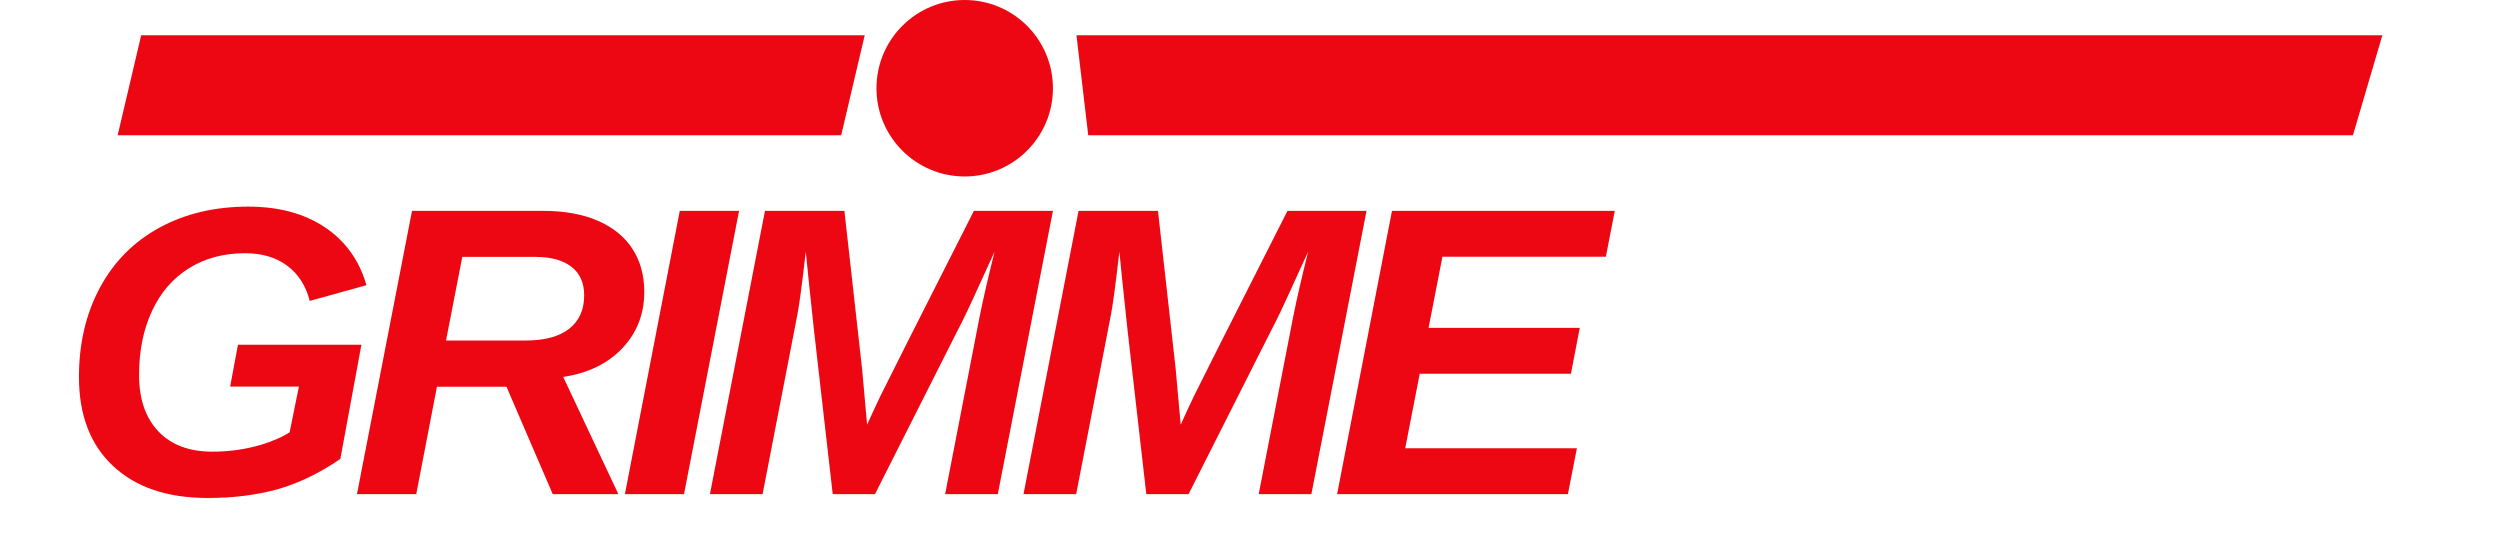
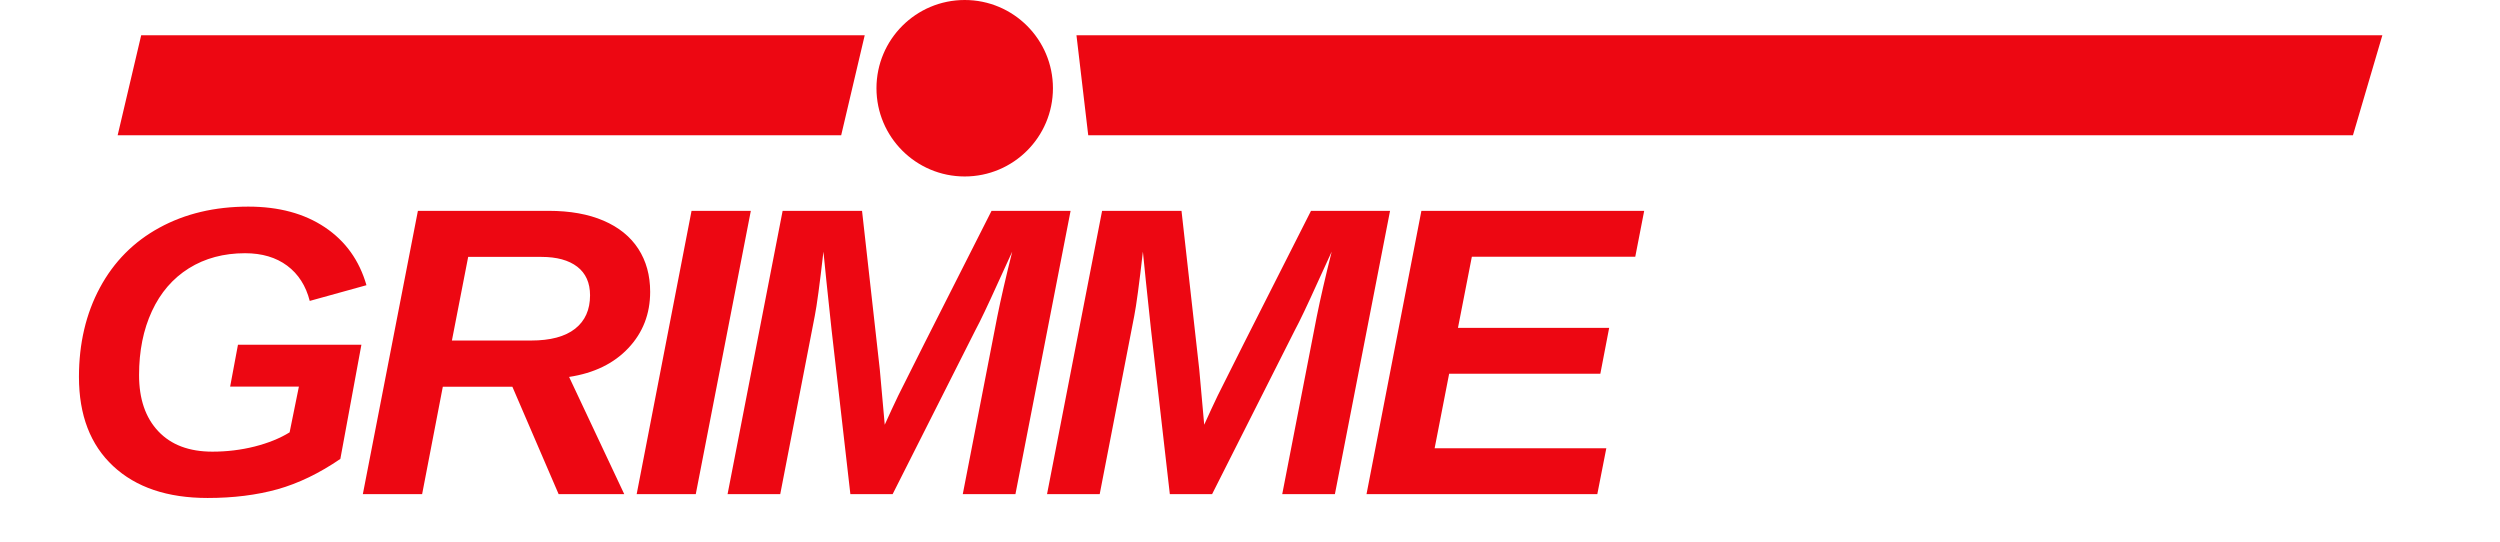
<svg xmlns="http://www.w3.org/2000/svg" viewBox="-5 0 425 92" role="img" aria-labelledby="title">
  <g fill="#ed0712">
    <path d="M19 6h123l-4 17H15z" />
    <circle cx="159" cy="15" r="15" />
    <path d="M178 6h222l-5 17H180z" />
-     <text x="5" y="84" font-family="Arial Black, Arial, Helvetica, sans-serif" font-size="70" font-style="italic" font-weight="900" letter-spacing="-5" textLength="388" lengthAdjust="spacingAndGlyphs">GRIMME</text>
+     <text x="5" y="84" font-family="'Arial Black', 'Arial Bold', Arial, Helvetica, sans-serif" font-size="70" font-style="italic" font-weight="900" letter-spacing="-4">GRIMME</text>
  </g>
</svg>
